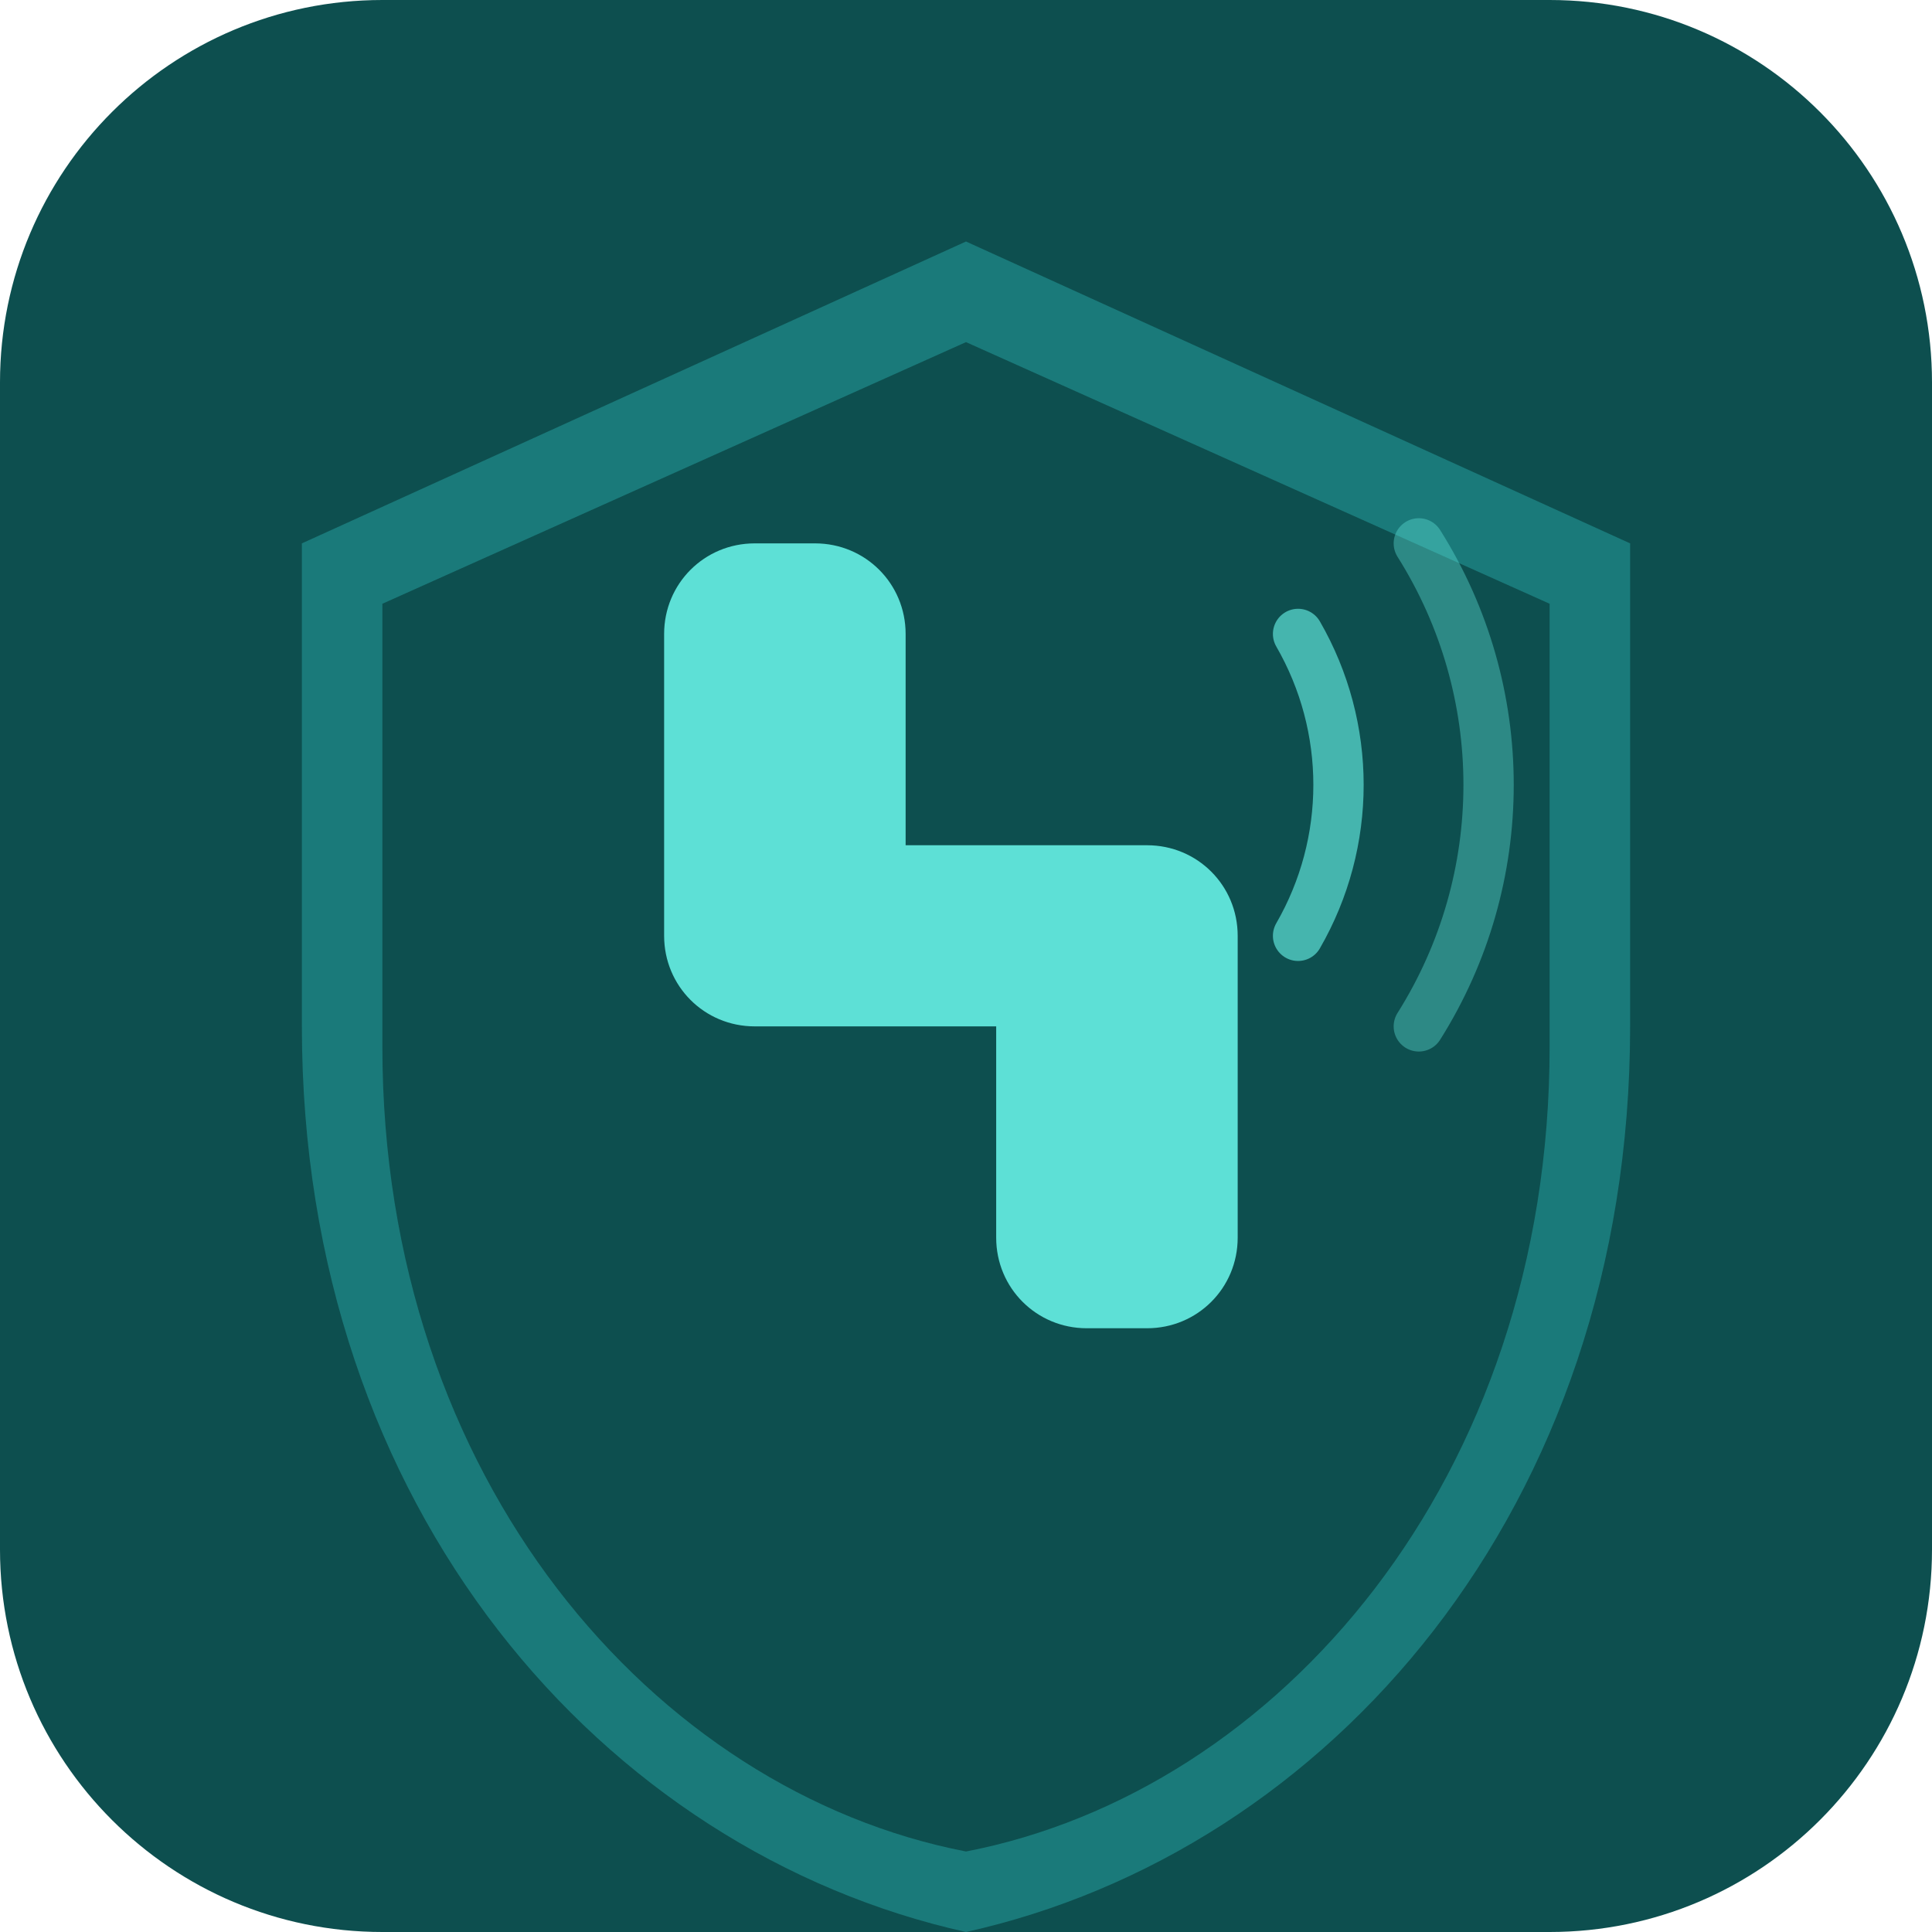
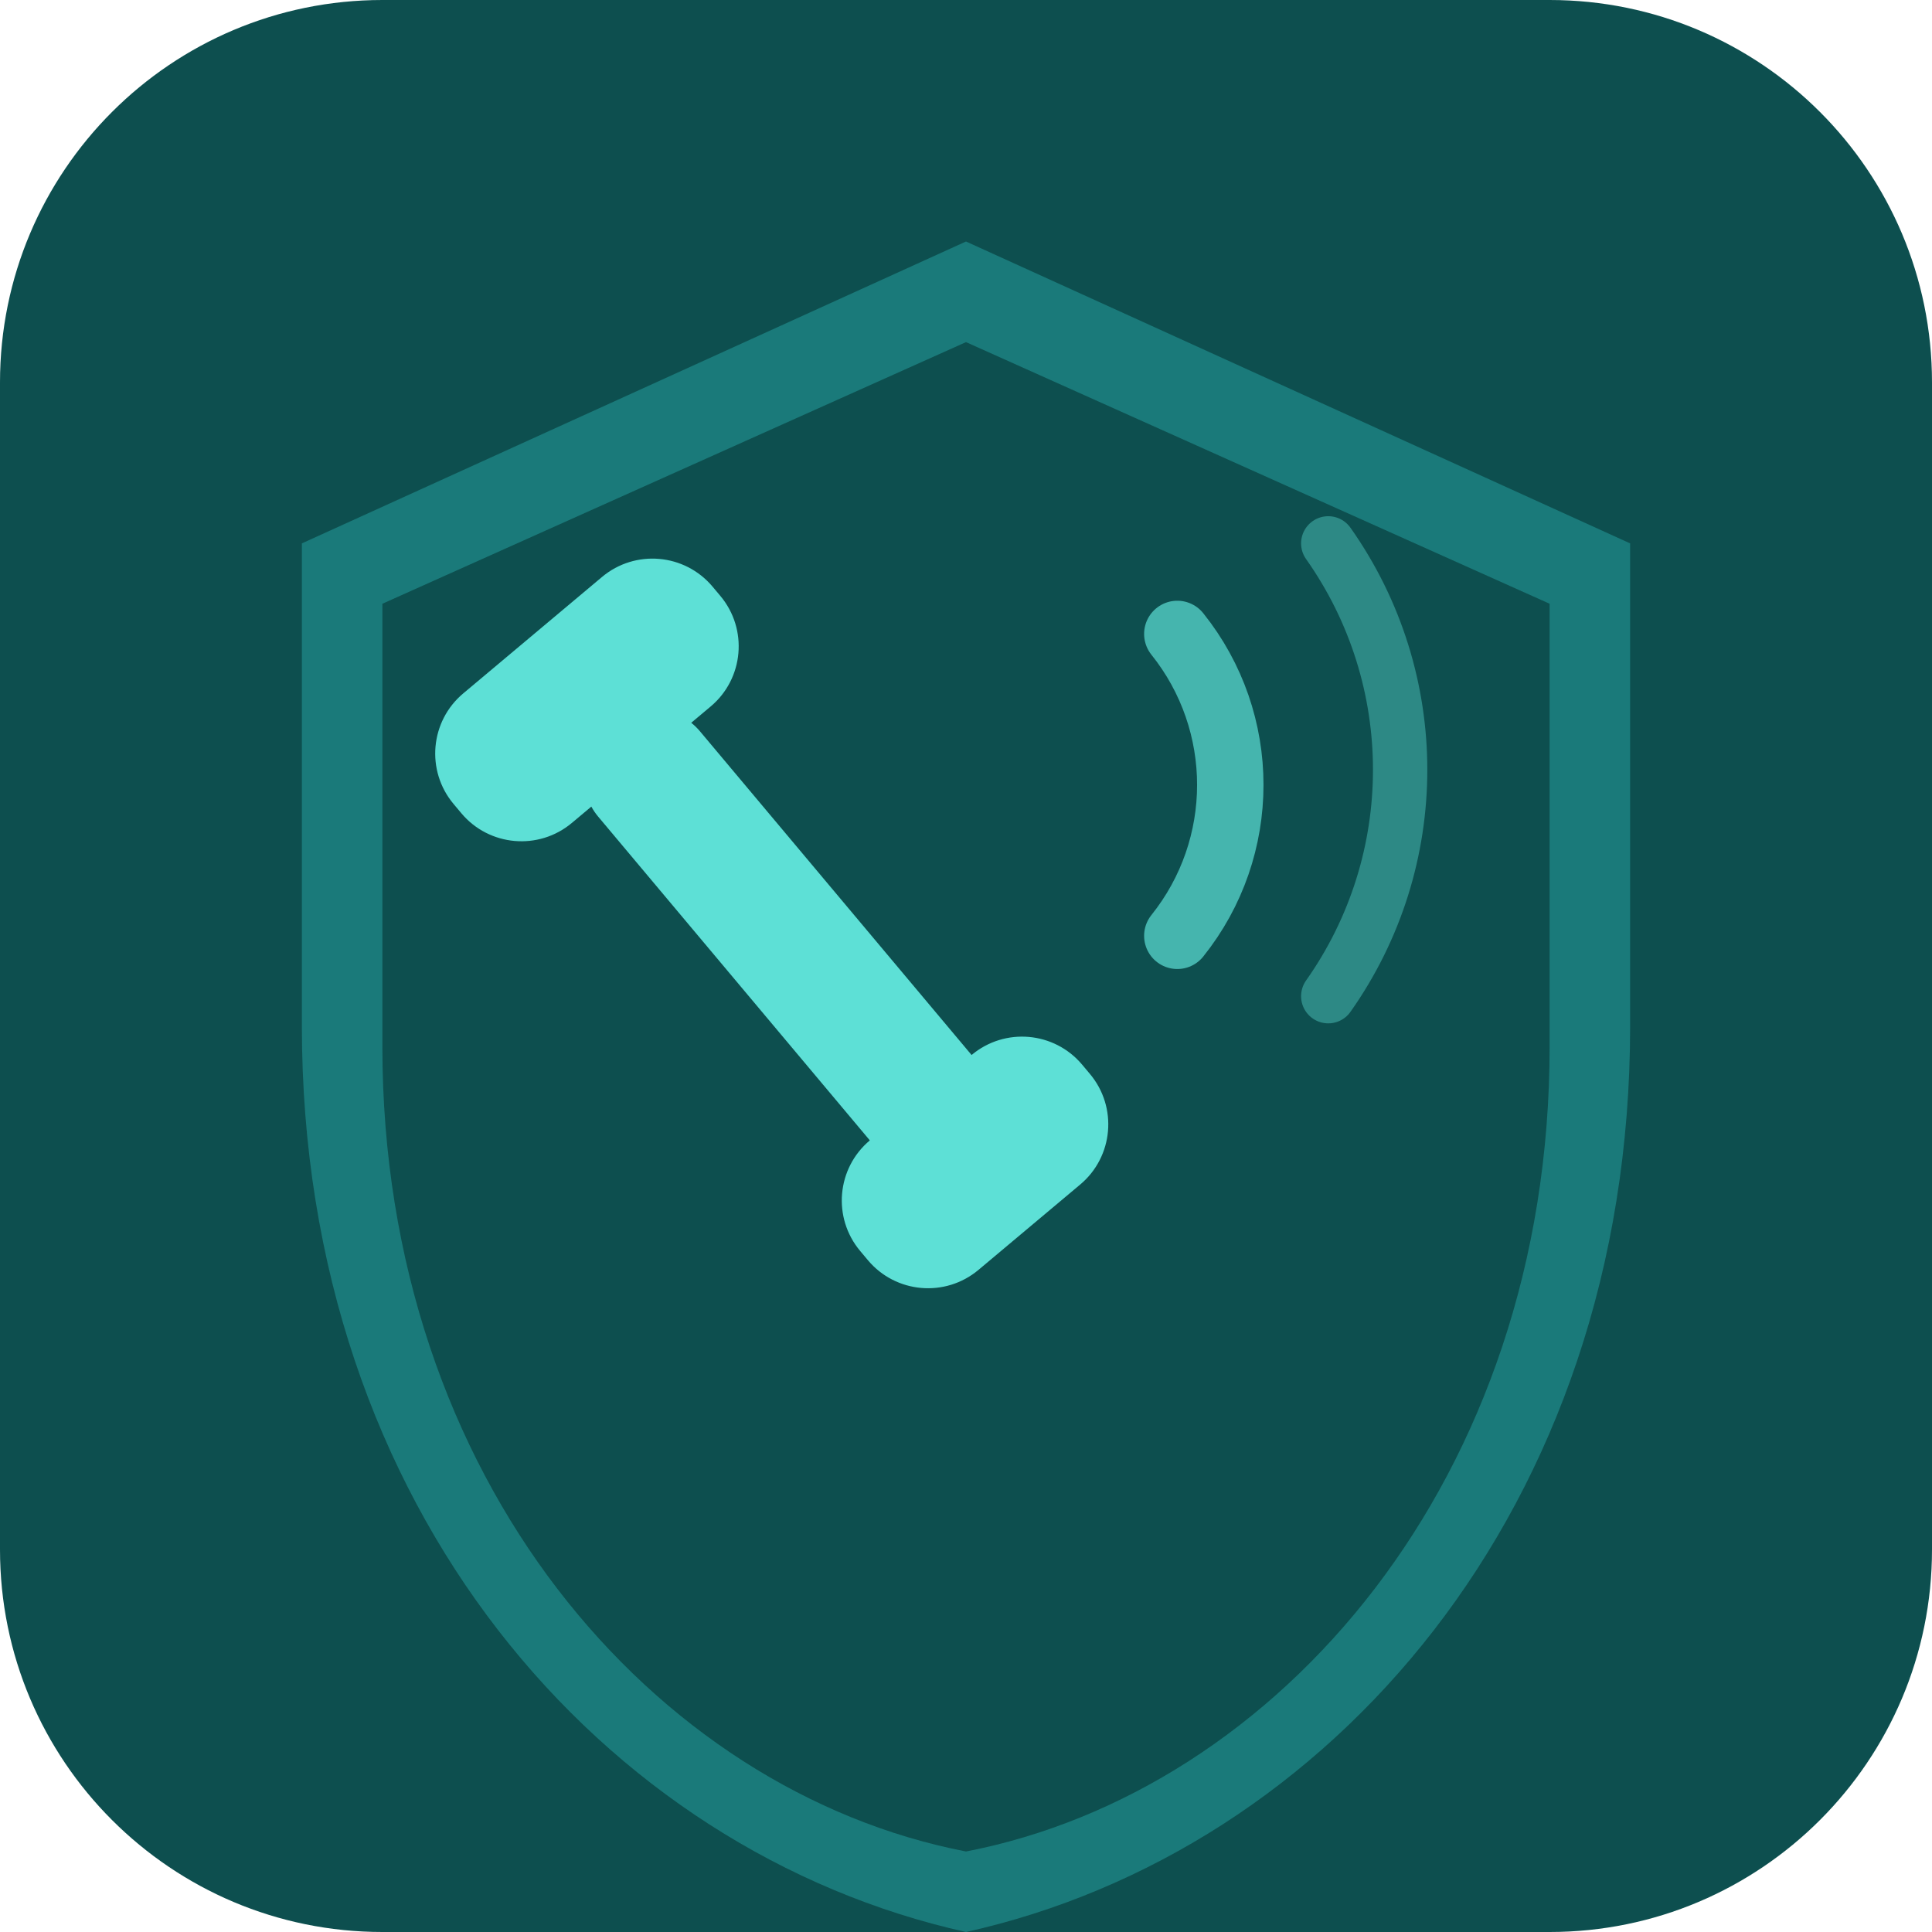
<svg xmlns="http://www.w3.org/2000/svg" viewBox="0 0 192 192" width="192" height="192">
  <rect width="192" height="192" rx="38" fill="#0d4f4f" />
  <path d="M96 24L30 54v48c0 48 30 82 66 90 36-8 66-42 66-90V54L96 24z" fill="#1a7a7a" />
  <path d="M96 34L38 60v44c0 43 27 74 58 80 31-6 58-37 58-80V60L96 34z" fill="#0d4f4f" />
-   <path d="M66 63c0-5 4-9 9-9h6c5 0 9 4 9 9v21h24c5 0 9 4 9 9v30c0 5-4 9-9 9h-6c-5 0-9-4-9-9v-21H75c-5 0-9-4-9-9V63z" fill="#5de0d6" />
-   <path d="M129 63a30 30 0 0 1 0 30" stroke="#5de0d6" stroke-width="5" fill="none" stroke-linecap="round" opacity="0.7" />
-   <path d="M141 54a45 45 0 0 1 0 48" stroke="#5de0d6" stroke-width="5" fill="none" stroke-linecap="round" opacity="0.4" />
+   <g transform="translate(78 93) rotate(-40)">
+     <rect x="-16.8" y="-39" width="33.6" height="16.8" rx="7.8" fill="#5de0d6" />
+     <rect x="-6.6" y="-27" width="13.2" height="54" rx="6" fill="#5de0d6" />
+     <rect x="-14.4" y="21" width="28.8" height="16.8" rx="7.8" fill="#5de0d6" />
+   </g>
+   <path d="M117 63a24 24 0 0 1 0 30" stroke="#5de0d6" stroke-width="6.6" fill="none" stroke-linecap="round" opacity="0.7" />
+   <path d="M132 54a39 39 0 0 1 0 45" stroke="#5de0d6" stroke-width="5.4" fill="none" stroke-linecap="round" opacity="0.4" />
</svg>
